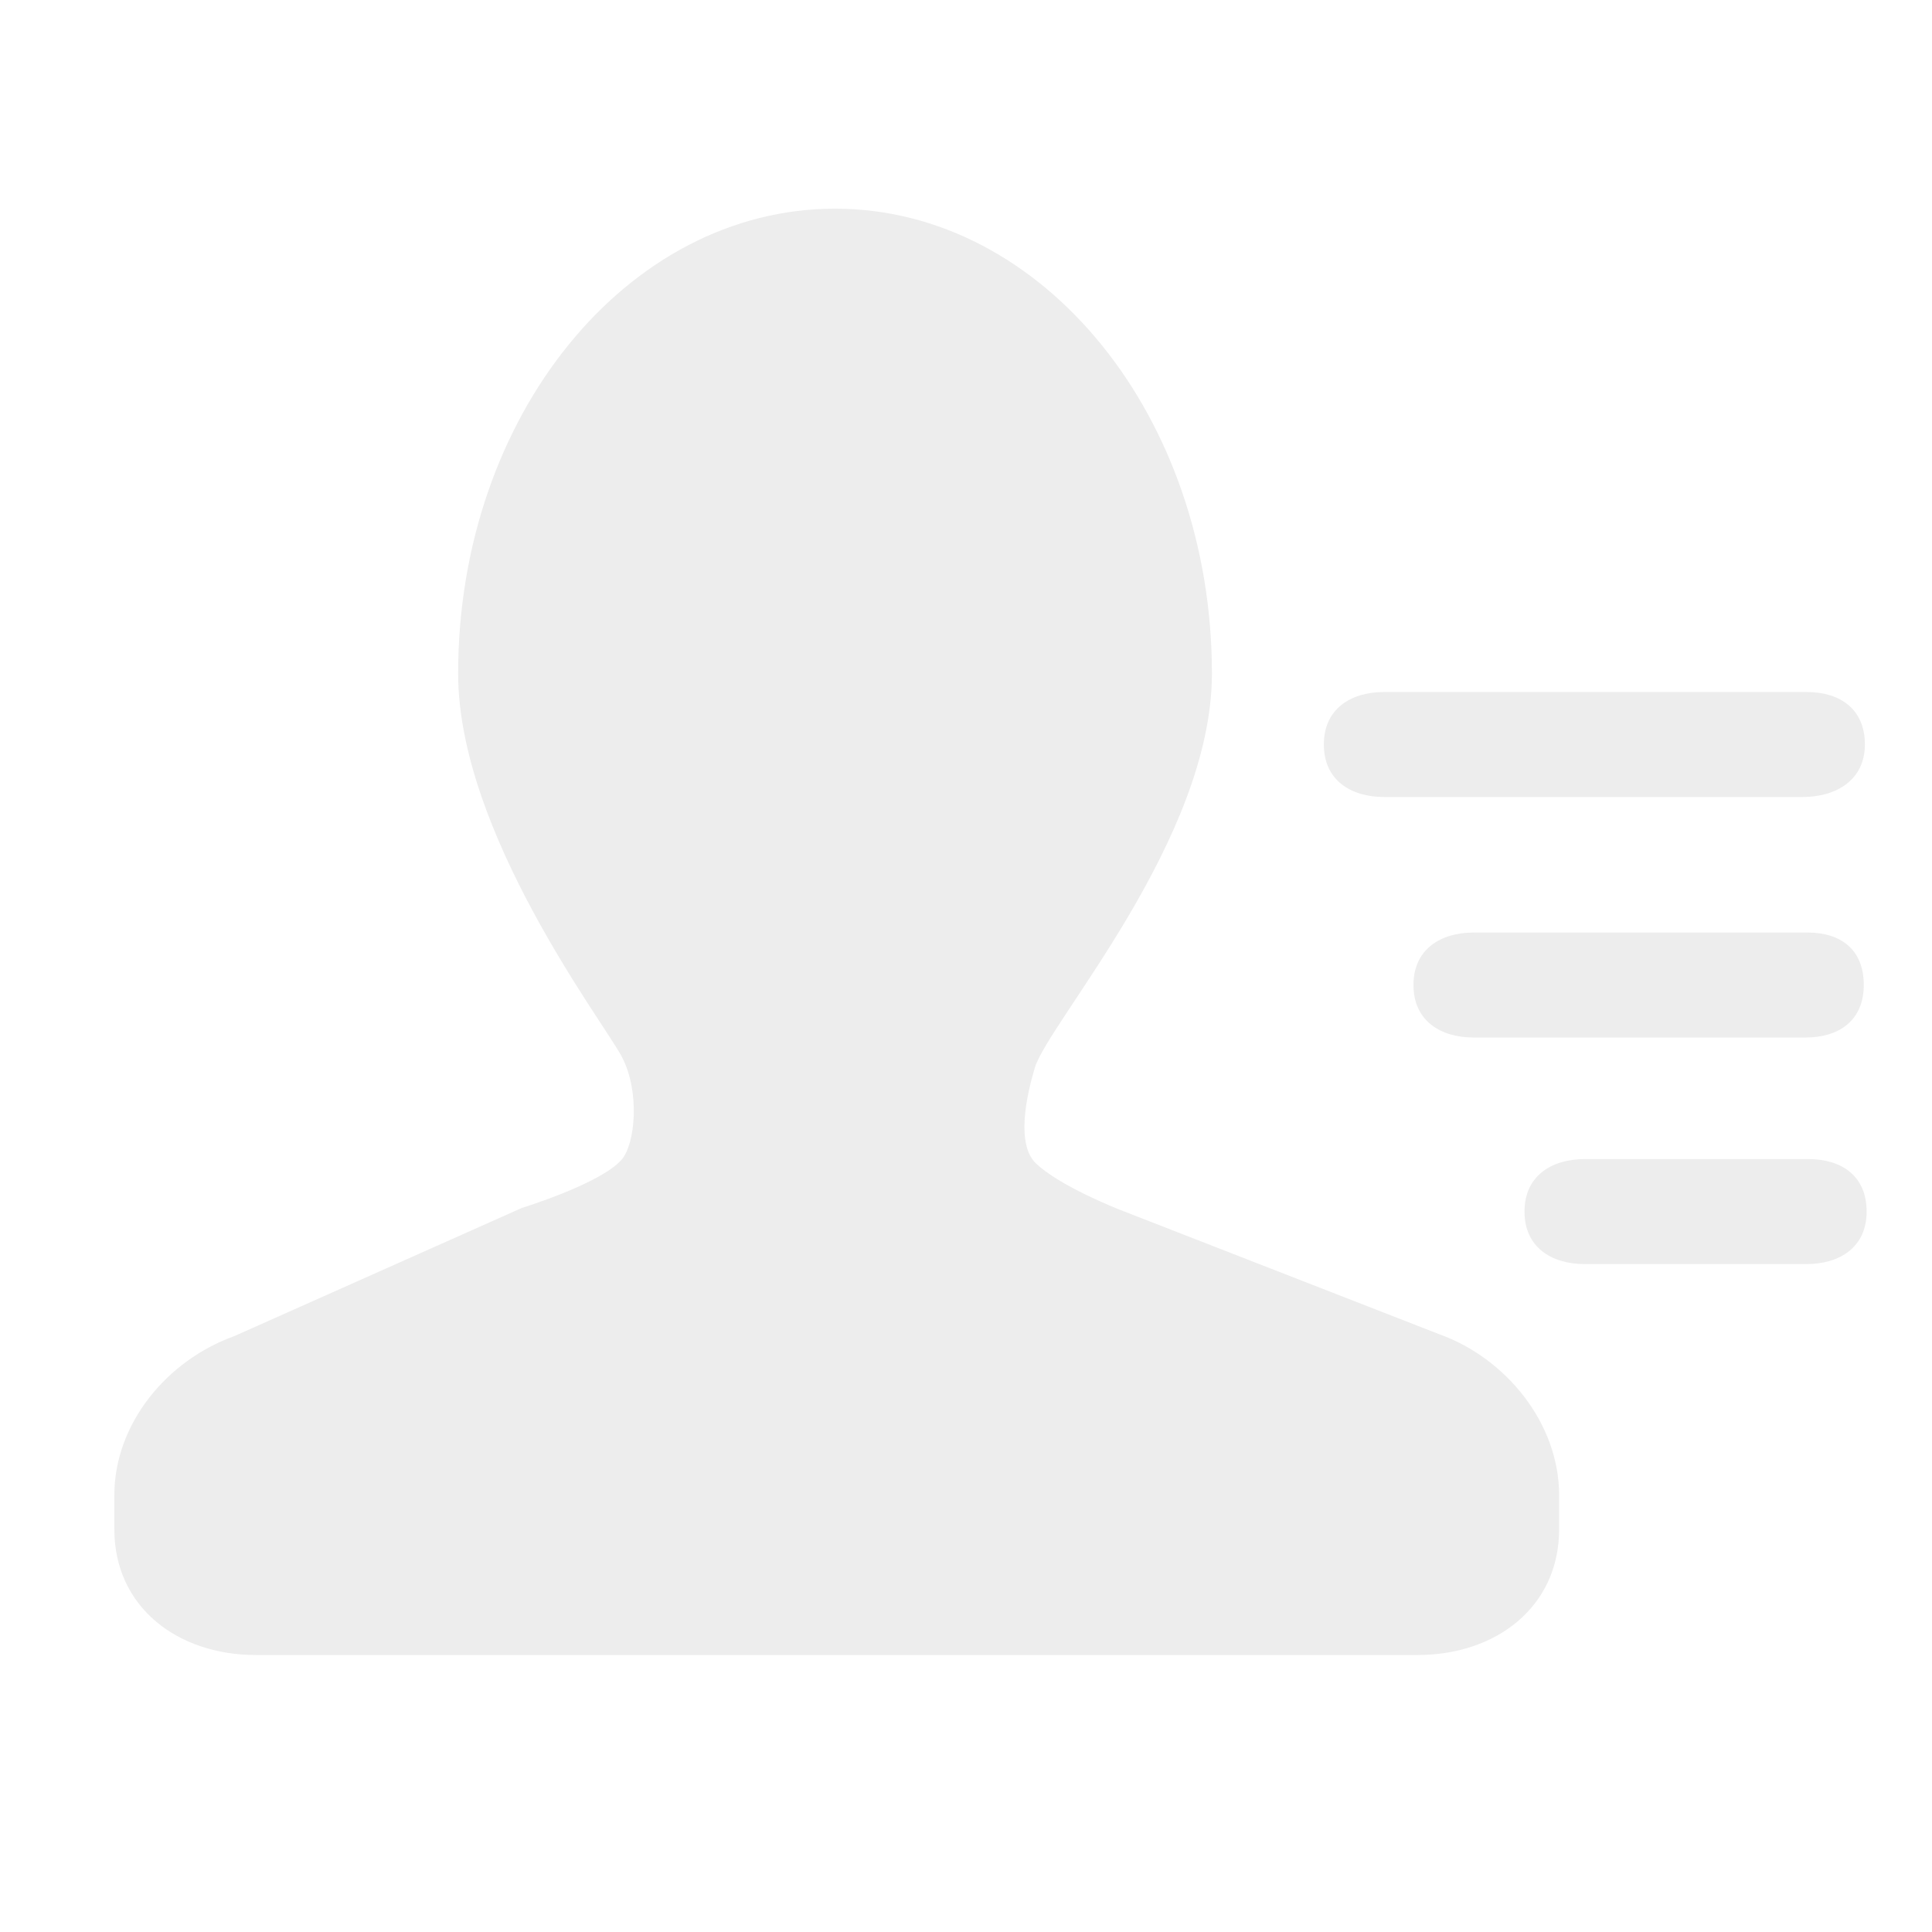
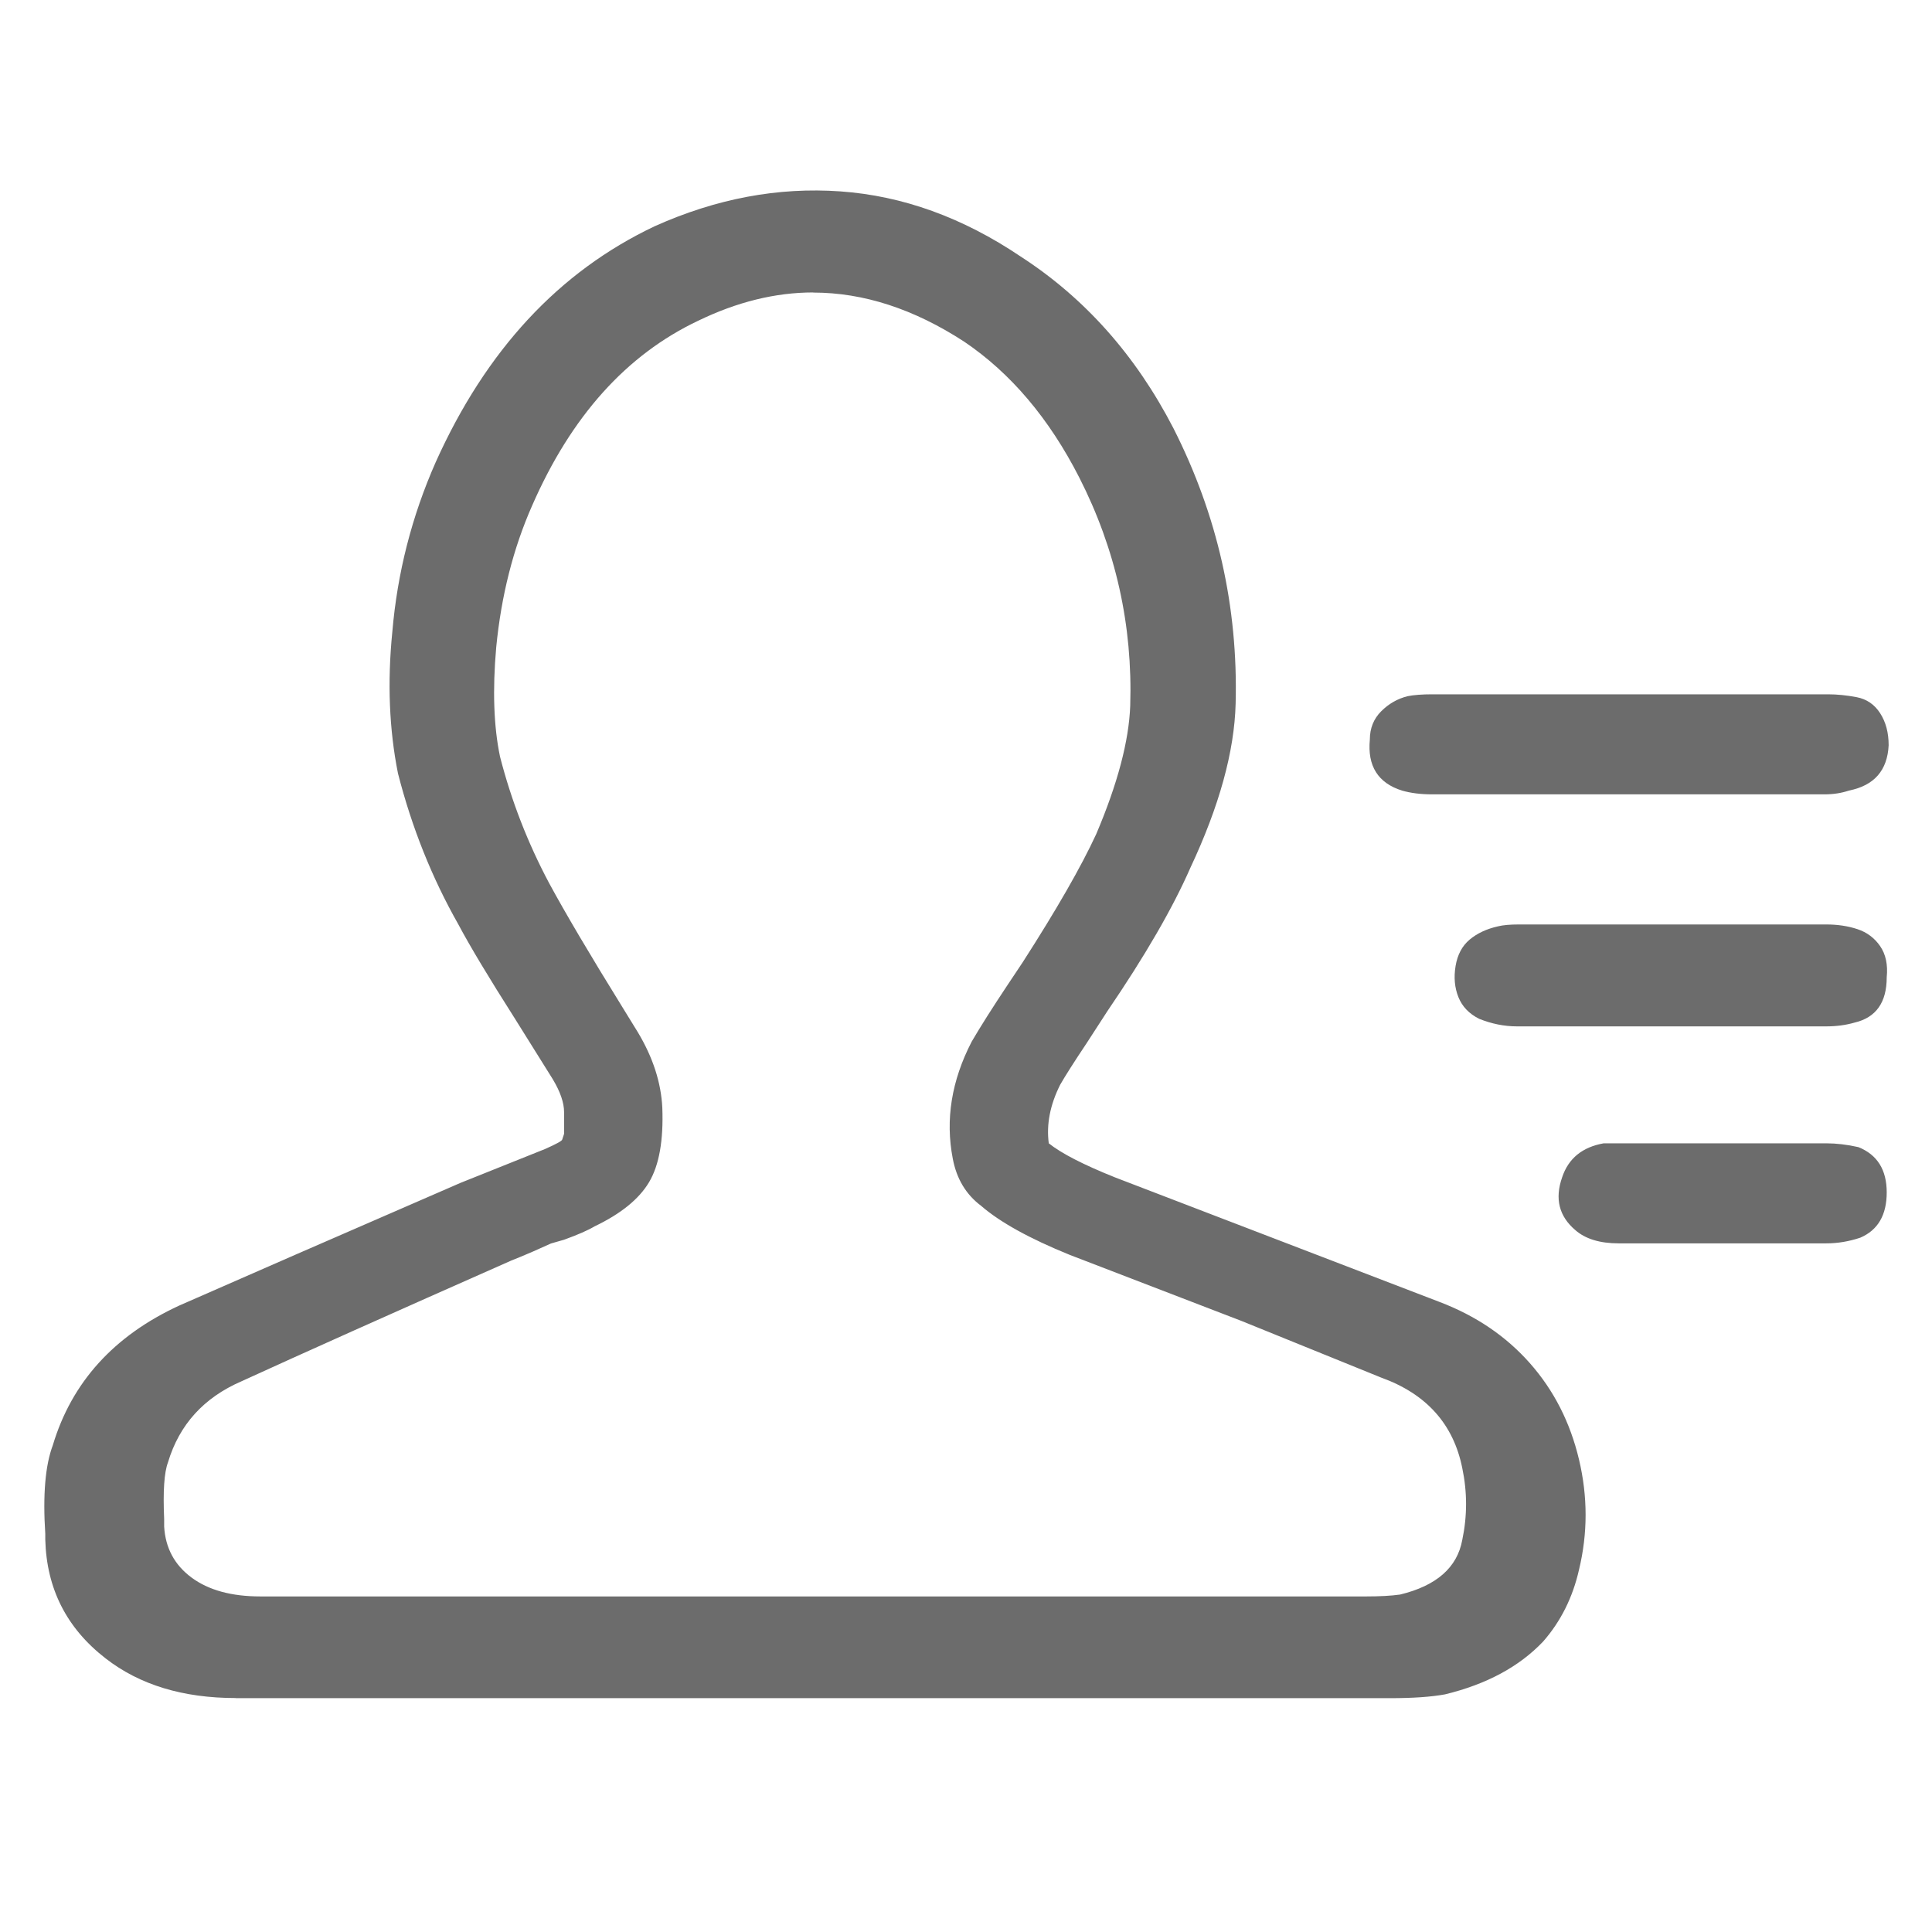
- <svg xmlns="http://www.w3.org/2000/svg" t="1725033154264" class="icon" viewBox="0 0 1024 1024" version="1.1" p-id="7132" width="16" height="16">
-   <path d="M762.818 707.16l-169.194-65.933s-32.254-12.526-44.79-24.849c-8.055-7.917-7.477-26.599-0.348-50.465 7.13-23.866 93.857-120.844 93.857-208.935 0-136.067-89.437-246.375-199.762-246.375s-199.76 110.308-199.76 246.375c0 84.376 77.28 184.962 86.826 203.246 9.545 18.285 7.22 46.141-0.311 54.587-11.315 12.688-52.659 25.393-52.659 25.393l-152.525 67.98c-35.637 12.796-63.55 46.403-63.55 84.324v17.98c0 41.379 33.607 66.7 74.914 66.7h615.94c41.307 0 74.914-25.322 74.914-66.7v-17.98c-0.002-37.922-27.915-72.554-63.552-85.348zM733.546 422.426c-17.6 0-31.883-8.94-31.883-27.822 0-18.88 14.283-27.82 31.883-27.82h224.031c17.596 0 30.854 8.941 30.854 27.82 0 18.88-15.306 27.822-32.901 27.822H733.546zM781.05 549.904c-17.6 0-31.882-8.94-31.882-27.82s14.283-27.82 31.883-27.82h176.956c17.596 0 29.83 8.94 29.83 27.82 0 18.88-13.259 27.82-30.854 27.82H781.05zM839.897 669.983c-17.6 0-31.883-8.94-31.883-27.82s14.283-27.82 31.883-27.82h118.625c17.595 0 30.832 8.94 30.832 27.82 0 18.88-14.26 27.82-31.856 27.82H839.897z" fill="#ededed" p-id="7133" />
+ <svg xmlns="http://www.w3.org/2000/svg" t="1725090132293" class="icon" viewBox="0 0 1024 1024" version="1.1" p-id="40000" width="16" height="16">
+   <path d="M124.992 900q-42.016 0-68.992-20.992-31.008-24-32-63.008v-3.008q-2.016-31.008 4-47.008 15.008-50.016 67.008-74.016 50.016-22.016 148.992-64.992l44.992-18.016q8.992-4 8.992-4.992l0.992-3.008v-11.488q0-7.488-6.016-17.504l-20-32q-20.992-32.992-30.016-50.016-20.992-36.992-32-80-7.008-35.008-3.008-75.008 4-47.008 23.008-90.016 40-88.992 116-124.992 48.992-22.016 98.496-18.496t95.488 34.496q51.008 32.992 80.992 91.008 35.008 68.992 32.992 146.016-0.992 38.016-24 87.008-14.016 32-44 76l-11.008 16.992q-10.016 15.008-14.016 22.016-8 16-6.016 31.008 10.016 8 35.008 18.016l172 66.016q28.992 11.008 48 32.512t26.016 51.008 0 58.496q-4.992 22.016-19.008 38.016-19.008 20-52 28-11.008 2.016-28.992 2.016H124.896z m306.016-744.992q-30.016 0-60.992 15.008-56.992 27.008-88 98.016-15.008 34.016-19.008 75.008-3.008 34.016 2.016 58.016 8.992 35.008 26.016 67.008 12.992 24 39.008 66.016l8 12.992q12 20 12.992 40 0.992 26.016-7.008 39.488t-28.992 23.488q-4.992 3.008-16 7.008l-7.008 2.016q-11.008 4.992-16 7.008l-4.992 2.016q-95.008 42.016-143.008 64-30.016 12.992-39.008 43.008-3.008 8-2.016 30.016v4q0.992 16.992 14.496 27.008t36.512 10.016h586.016q11.008 0 18.016-0.992 28.992-7.008 32.992-28.992 4-19.008 0-38.016-7.008-35.008-43.008-48l-74.016-30.016-91.008-35.008q-32-12.992-47.008-26.016-12-8.992-15.008-24.992-6.016-31.008 10.016-62.016 7.008-12 19.008-30.016l8-12q27.008-42.016 39.008-68 16.992-40 18.016-68 2.016-64-27.008-120.992-24-47.008-60.992-72-40-26.016-80-26.016zM864 368h104.992q7.008 0 15.008 1.504t12.512 8.512 4.512 16.992q-0.992 20-20.992 24-6.016 2.016-12.992 2.016h-208q-8.992 0-16-2.016-19.008-6.016-16.992-27.008 0-8.992 6.016-15.008t14.016-8q4.992-0.992 12.992-0.992h104.992z m22.016 176h-82.016q-10.016 0-20-4-8-4-11.008-11.488T771.488 512t7.488-14.016 15.008-7.008q4-0.992 11.008-0.992h163.008q8.992 0 16.512 2.496t12 8.992 3.488 16.512q0 20-16.992 24Q976 544 968 544h-82.016z m38.976 115.008h-67.008q-15.008 0-23.008-7.008-12.992-11.008-7.008-28 4.992-15.008 22.016-18.016H968q8 0 16.992 2.016 15.008 6.016 15.008 24t-14.016 24q-8.992 3.008-18.016 3.008h-43.008z m0 0z" p-id="40001" fill="#6c6c6c" />
</svg>
